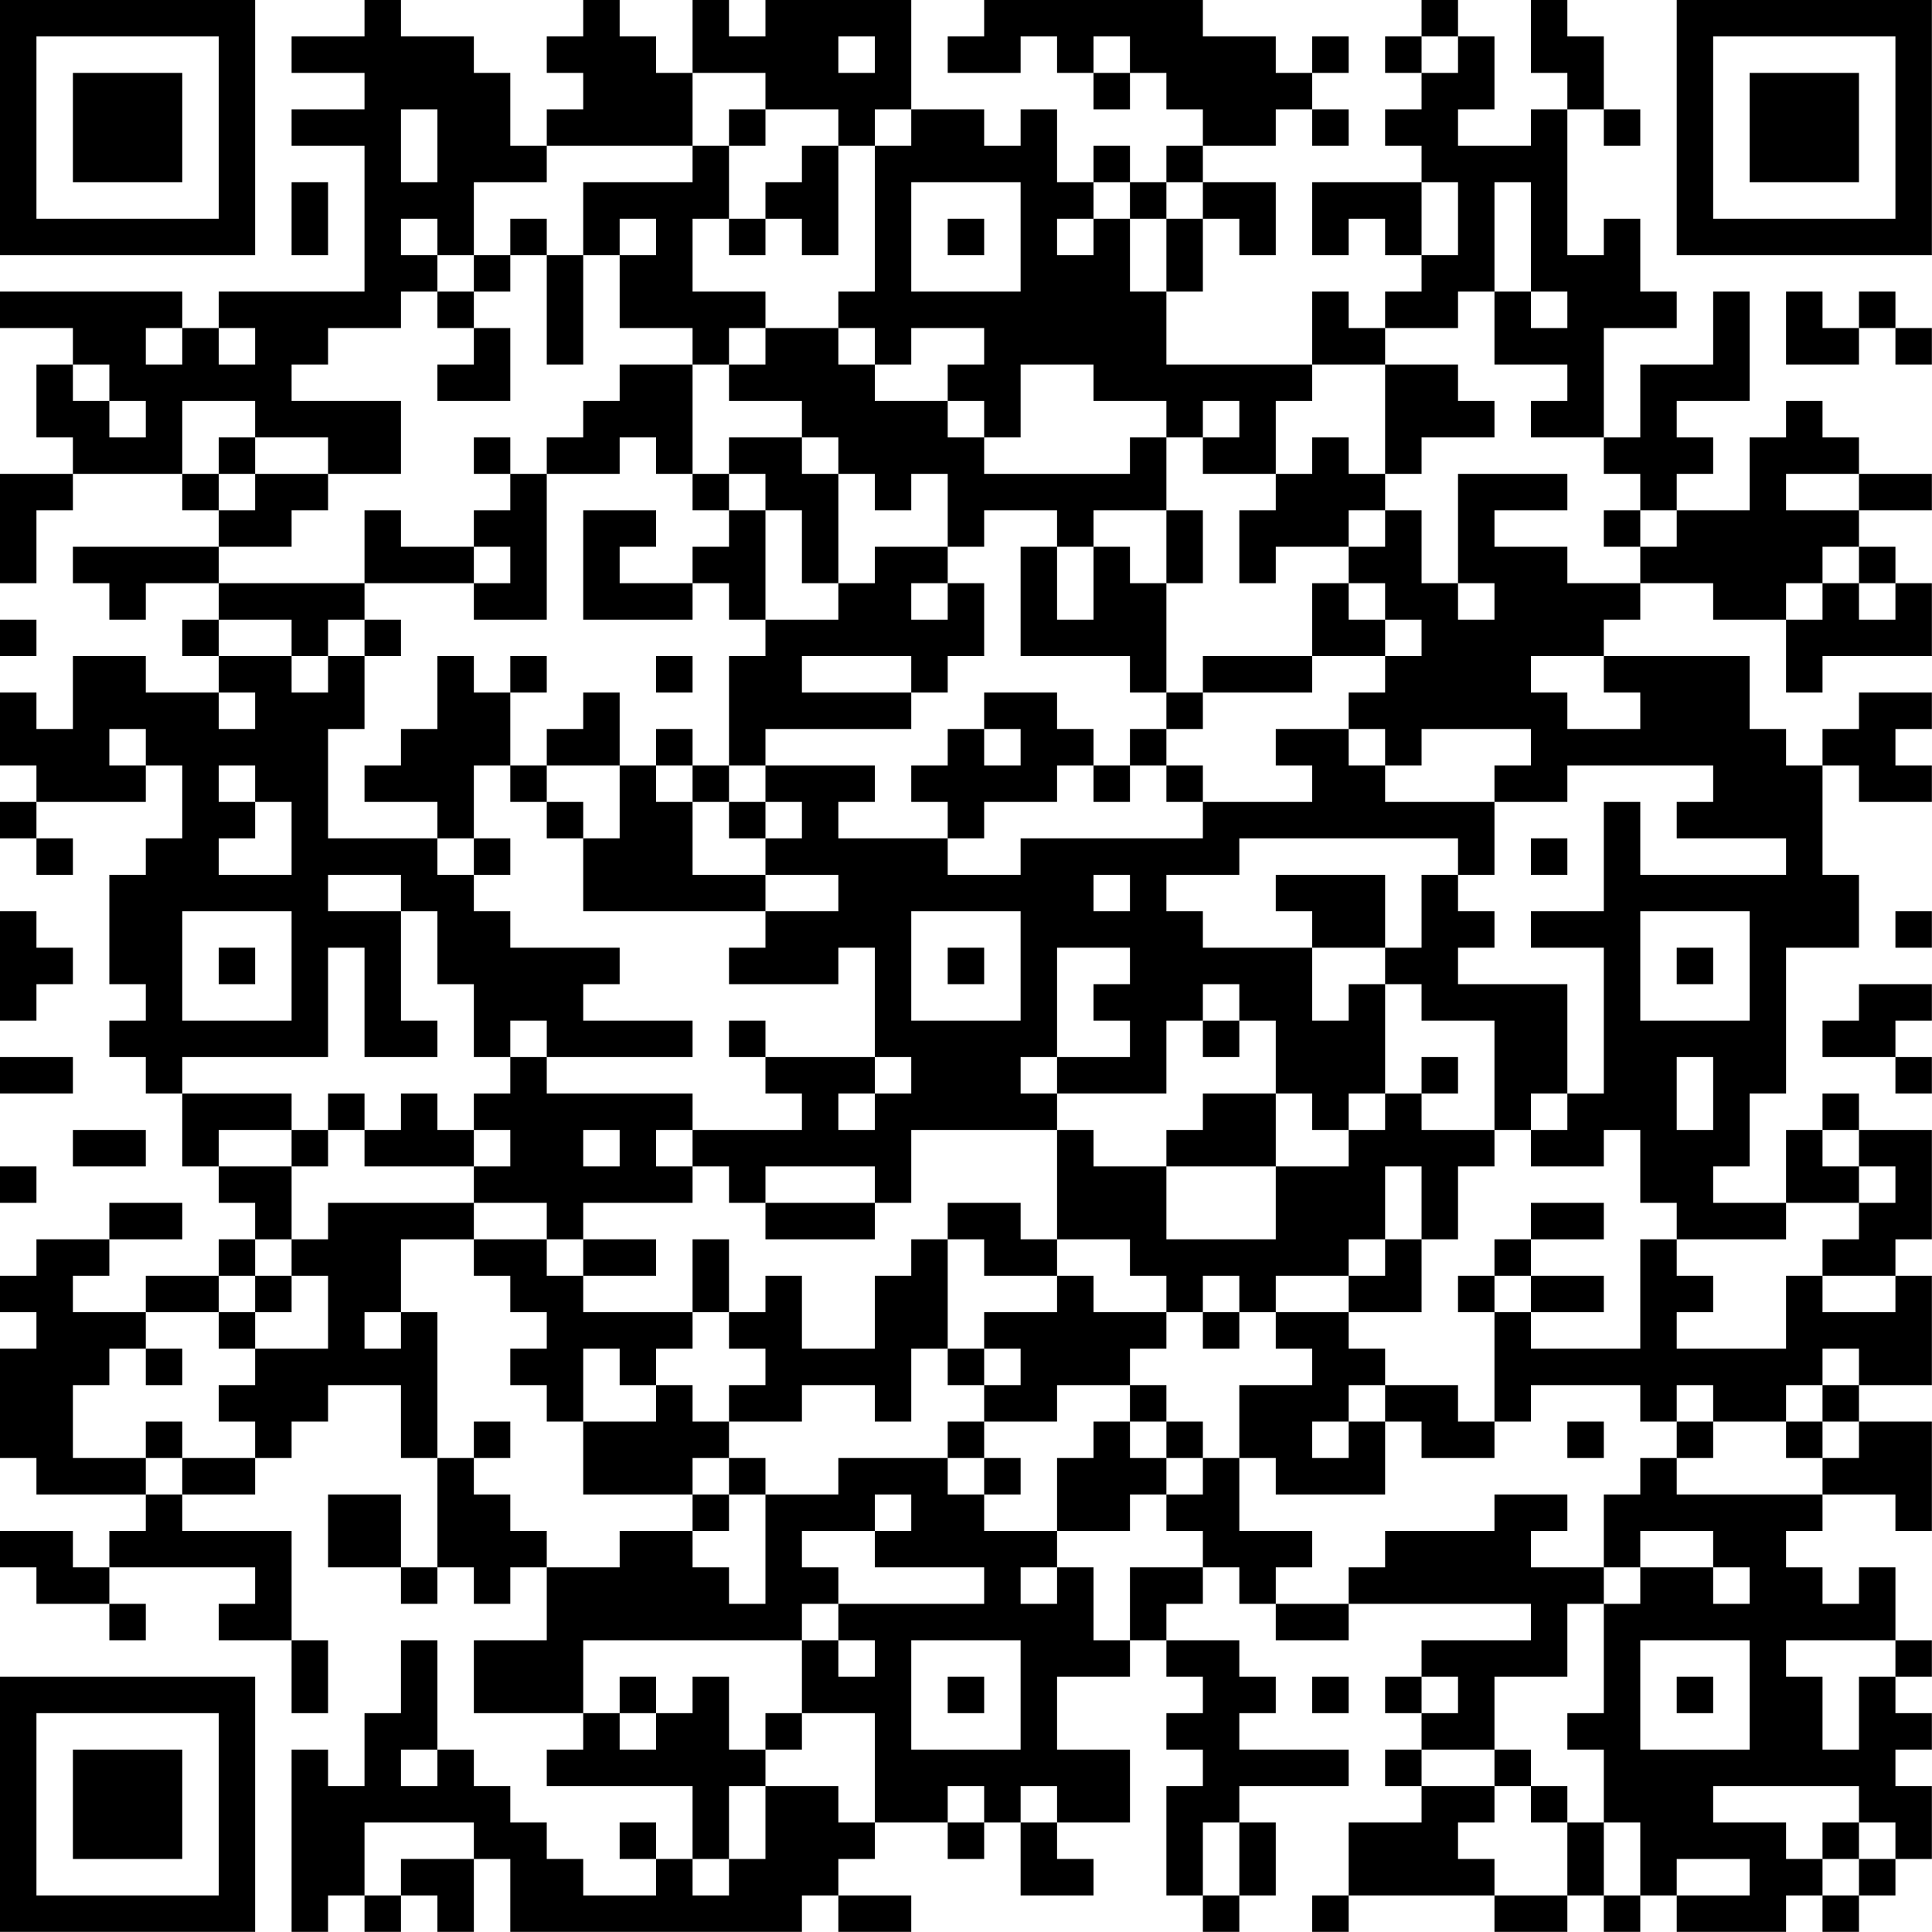
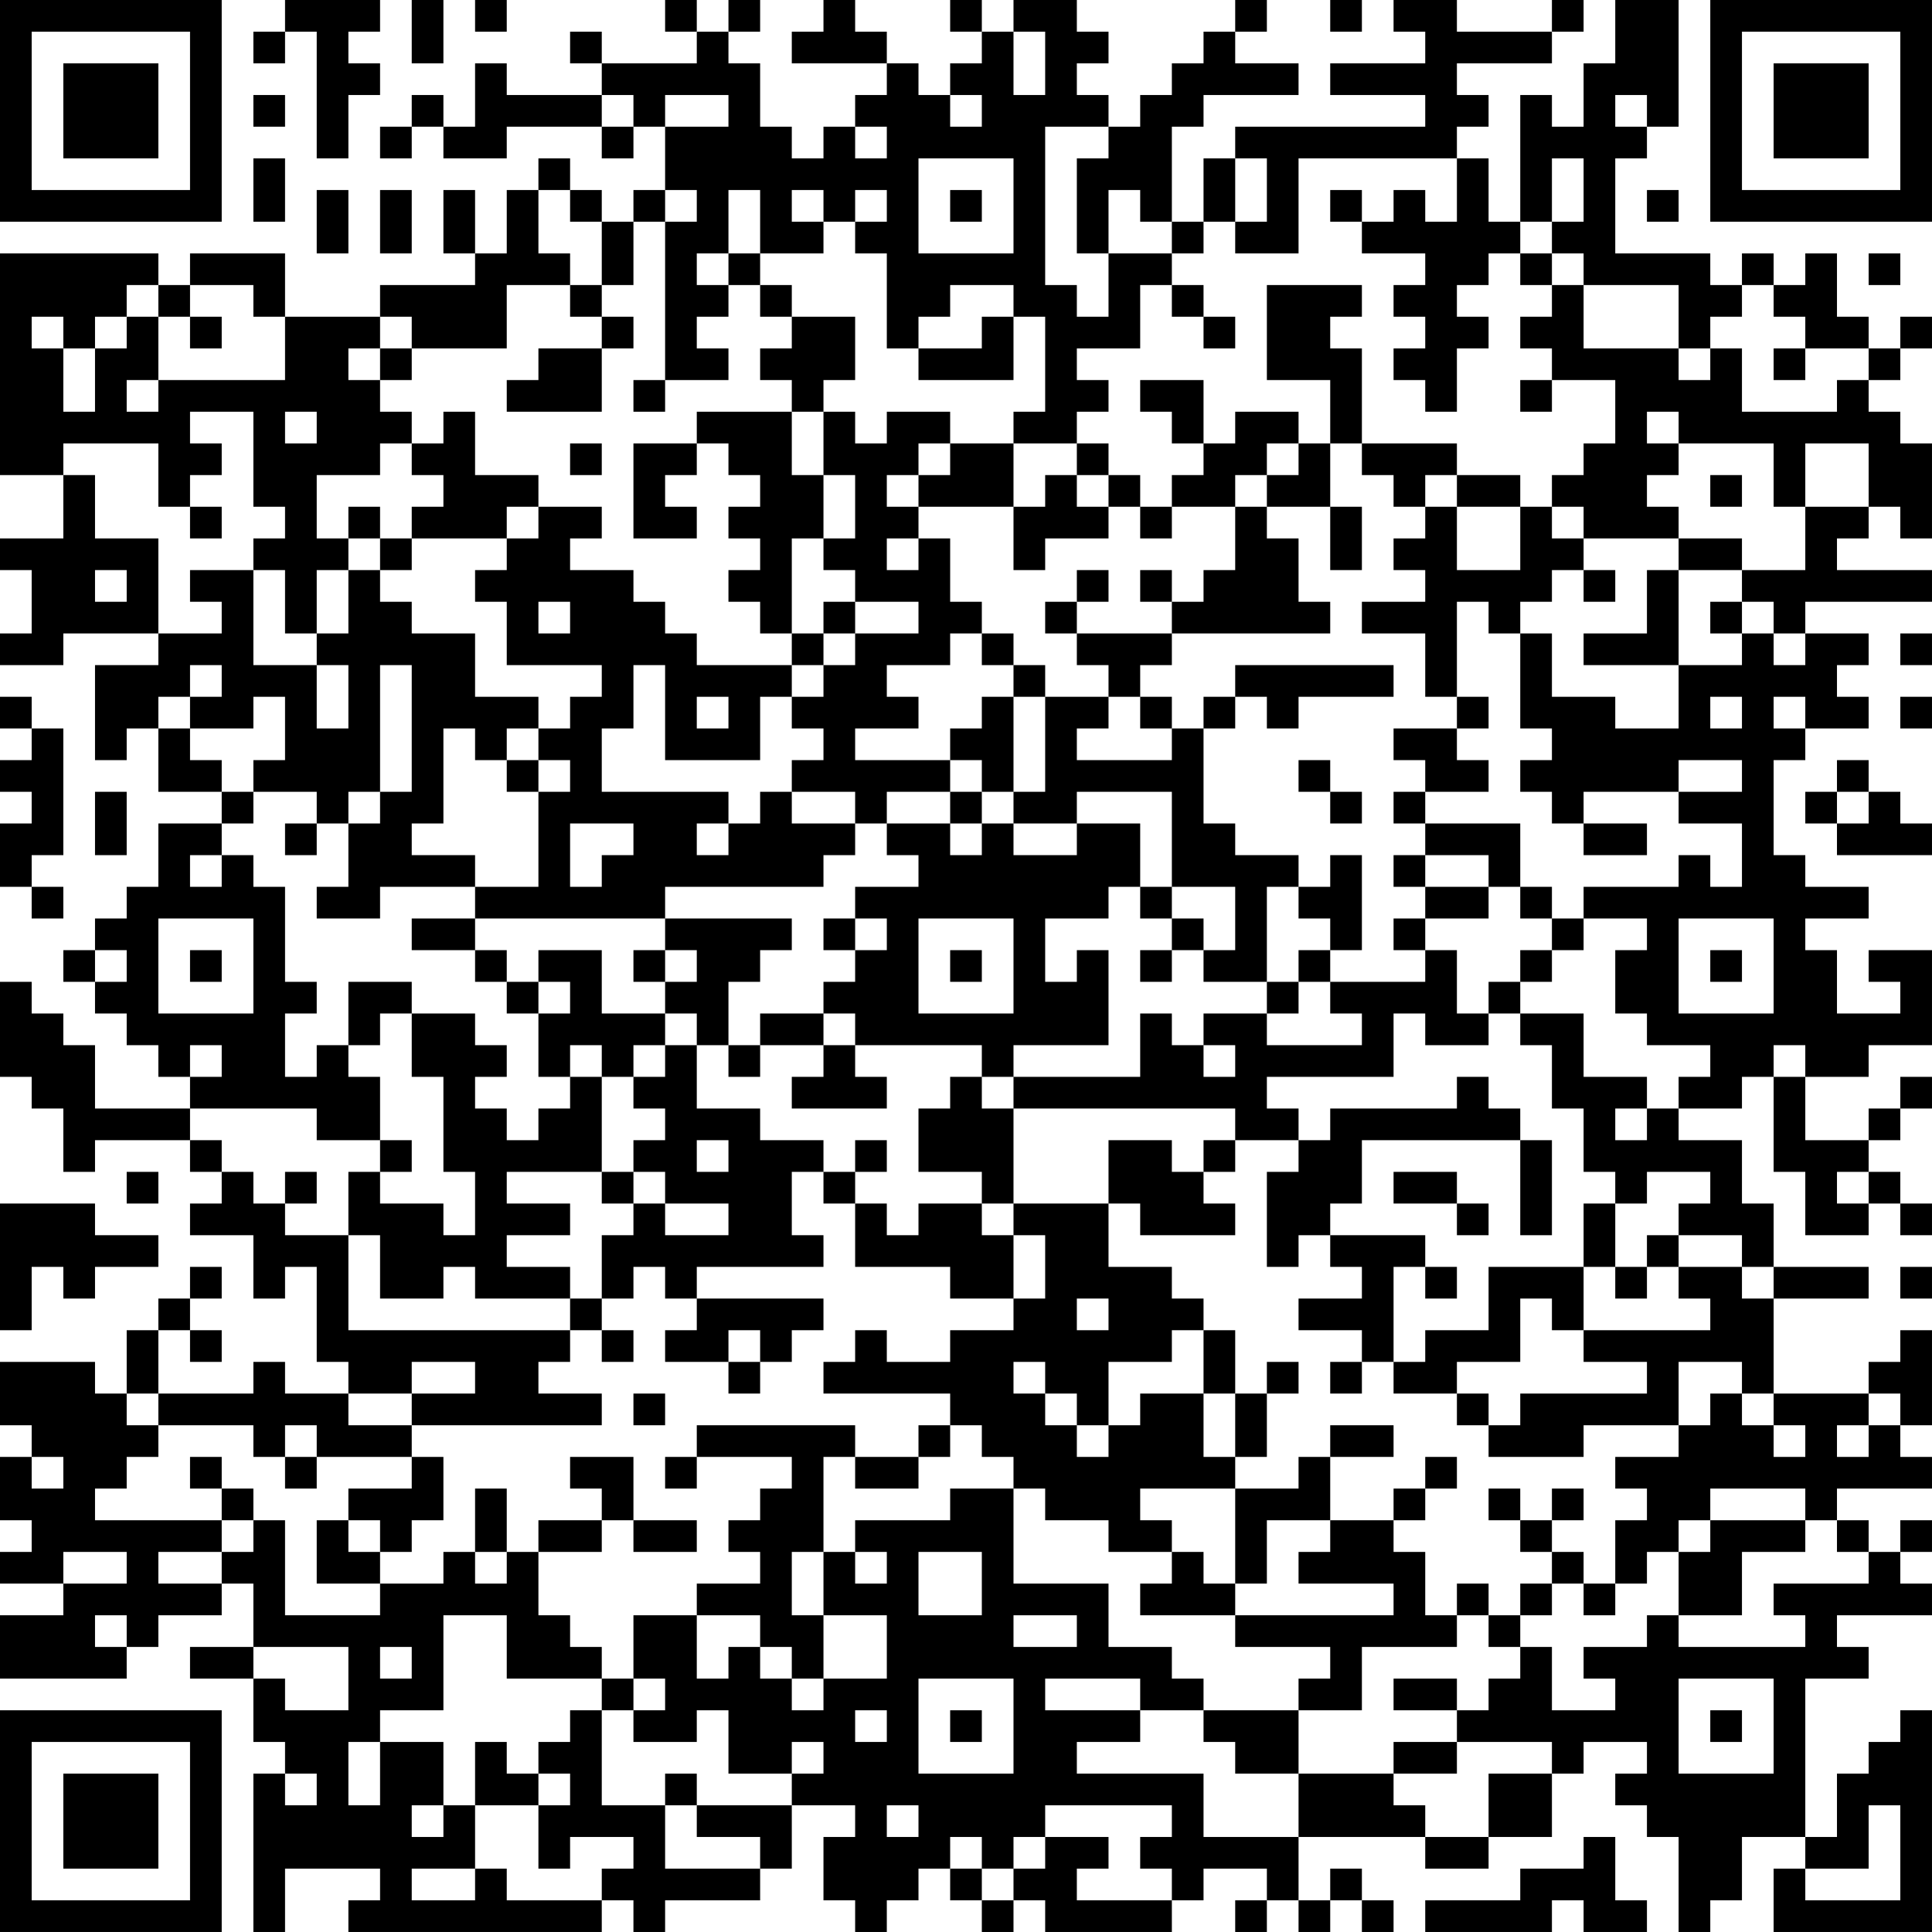
<svg xmlns="http://www.w3.org/2000/svg" version="1.1" width="300" height="300" viewBox="0 0 300 300">
  <rect x="0" y="0" width="300" height="300" fill="#ffffff" />
-   <g transform="scale(5.66)">
+   <g transform="scale(4.918)">
    <g transform="translate(0,0)">
-       <path fill-rule="evenodd" d="M10 0L10 1L8 1L8 2L10 2L10 3L8 3L8 4L10 4L10 8L6 8L6 9L5 9L5 8L0 8L0 9L2 9L2 10L1 10L1 12L2 12L2 13L0 13L0 16L1 16L1 14L2 14L2 13L5 13L5 14L6 14L6 15L2 15L2 16L3 16L3 17L4 17L4 16L6 16L6 17L5 17L5 18L6 18L6 19L4 19L4 18L2 18L2 20L1 20L1 19L0 19L0 21L1 21L1 22L0 22L0 23L1 23L1 24L2 24L2 23L1 23L1 22L4 22L4 21L5 21L5 23L4 23L4 24L3 24L3 27L4 27L4 28L3 28L3 29L4 29L4 30L5 30L5 32L6 32L6 33L7 33L7 34L6 34L6 35L4 35L4 36L2 36L2 35L3 35L3 34L5 34L5 33L3 33L3 34L1 34L1 35L0 35L0 36L1 36L1 37L0 37L0 40L1 40L1 41L4 41L4 42L3 42L3 43L2 43L2 42L0 42L0 43L1 43L1 44L3 44L3 45L4 45L4 44L3 44L3 43L7 43L7 44L6 44L6 45L8 45L8 47L9 47L9 45L8 45L8 42L5 42L5 41L7 41L7 40L8 40L8 39L9 39L9 38L11 38L11 40L12 40L12 43L11 43L11 41L9 41L9 43L11 43L11 44L12 44L12 43L13 43L13 44L14 44L14 43L15 43L15 45L13 45L13 47L16 47L16 48L15 48L15 49L19 49L19 51L18 51L18 50L17 50L17 51L18 51L18 52L16 52L16 51L15 51L15 50L14 50L14 49L13 49L13 48L12 48L12 45L11 45L11 47L10 47L10 49L9 49L9 48L8 48L8 53L9 53L9 52L10 52L10 53L11 53L11 52L12 52L12 53L13 53L13 51L14 51L14 53L22 53L22 52L23 52L23 53L25 53L25 52L23 52L23 51L24 51L24 50L26 50L26 51L27 51L27 50L28 50L28 52L30 52L30 51L29 51L29 50L31 50L31 48L29 48L29 46L31 46L31 45L32 45L32 46L33 46L33 47L32 47L32 48L33 48L33 49L32 49L32 52L33 52L33 53L34 53L34 52L35 52L35 50L34 50L34 49L37 49L37 48L34 48L34 47L35 47L35 46L34 46L34 45L32 45L32 44L33 44L33 43L34 43L34 44L35 44L35 45L37 45L37 44L42 44L42 45L39 45L39 46L38 46L38 47L39 47L39 48L38 48L38 49L39 49L39 50L37 50L37 52L36 52L36 53L37 53L37 52L41 52L41 53L43 53L43 52L44 52L44 53L45 53L45 52L46 52L46 53L49 53L49 52L50 52L50 53L51 53L51 52L52 52L52 51L53 51L53 49L52 49L52 48L53 48L53 47L52 47L52 46L53 46L53 45L52 45L52 43L51 43L51 44L50 44L50 43L49 43L49 42L50 42L50 41L52 41L52 42L53 42L53 39L51 39L51 38L53 38L53 35L52 35L52 34L53 34L53 31L51 31L51 30L50 30L50 31L49 31L49 33L47 33L47 32L48 32L48 30L49 30L49 26L51 26L51 24L50 24L50 21L51 21L51 22L53 22L53 21L52 21L52 20L53 20L53 19L51 19L51 20L50 20L50 21L49 21L49 20L48 20L48 18L44 18L44 17L45 17L45 16L47 16L47 17L49 17L49 19L50 19L50 18L53 18L53 16L52 16L52 15L51 15L51 14L53 14L53 13L51 13L51 12L50 12L50 11L49 11L49 12L48 12L48 14L46 14L46 13L47 13L47 12L46 12L46 11L48 11L48 8L47 8L47 10L45 10L45 12L44 12L44 9L46 9L46 8L45 8L45 6L44 6L44 7L43 7L43 3L44 3L44 4L45 4L45 3L44 3L44 1L43 1L43 0L42 0L42 2L43 2L43 3L42 3L42 4L40 4L40 3L41 3L41 1L40 1L40 0L39 0L39 1L38 1L38 2L39 2L39 3L38 3L38 4L39 4L39 5L36 5L36 7L37 7L37 6L38 6L38 7L39 7L39 8L38 8L38 9L37 9L37 8L36 8L36 10L32 10L32 8L33 8L33 6L34 6L34 7L35 7L35 5L33 5L33 4L35 4L35 3L36 3L36 4L37 4L37 3L36 3L36 2L37 2L37 1L36 1L36 2L35 2L35 1L33 1L33 0L27 0L27 1L26 1L26 2L28 2L28 1L29 1L29 2L30 2L30 3L31 3L31 2L32 2L32 3L33 3L33 4L32 4L32 5L31 5L31 4L30 4L30 5L29 5L29 3L28 3L28 4L27 4L27 3L25 3L25 0L21 0L21 1L20 1L20 0L19 0L19 2L18 2L18 1L17 1L17 0L16 0L16 1L15 1L15 2L16 2L16 3L15 3L15 4L14 4L14 2L13 2L13 1L11 1L11 0ZM23 1L23 2L24 2L24 1ZM30 1L30 2L31 2L31 1ZM39 1L39 2L40 2L40 1ZM19 2L19 4L15 4L15 5L13 5L13 7L12 7L12 6L11 6L11 7L12 7L12 8L11 8L11 9L9 9L9 10L8 10L8 11L11 11L11 13L9 13L9 12L7 12L7 11L5 11L5 13L6 13L6 14L7 14L7 13L9 13L9 14L8 14L8 15L6 15L6 16L10 16L10 17L9 17L9 18L8 18L8 17L6 17L6 18L8 18L8 19L9 19L9 18L10 18L10 20L9 20L9 23L12 23L12 24L13 24L13 25L14 25L14 26L17 26L17 27L16 27L16 28L19 28L19 29L15 29L15 28L14 28L14 29L13 29L13 27L12 27L12 25L11 25L11 24L9 24L9 25L11 25L11 28L12 28L12 29L10 29L10 26L9 26L9 29L5 29L5 30L8 30L8 31L6 31L6 32L8 32L8 34L7 34L7 35L6 35L6 36L4 36L4 37L3 37L3 38L2 38L2 40L4 40L4 41L5 41L5 40L7 40L7 39L6 39L6 38L7 38L7 37L9 37L9 35L8 35L8 34L9 34L9 33L13 33L13 34L11 34L11 36L10 36L10 37L11 37L11 36L12 36L12 40L13 40L13 41L14 41L14 42L15 42L15 43L17 43L17 42L19 42L19 43L20 43L20 44L21 44L21 41L23 41L23 40L26 40L26 41L27 41L27 42L29 42L29 43L28 43L28 44L29 44L29 43L30 43L30 45L31 45L31 43L33 43L33 42L32 42L32 41L33 41L33 40L34 40L34 42L36 42L36 43L35 43L35 44L37 44L37 43L38 43L38 42L41 42L41 41L43 41L43 42L42 42L42 43L44 43L44 44L43 44L43 46L41 46L41 48L39 48L39 49L41 49L41 50L40 50L40 51L41 51L41 52L43 52L43 50L44 50L44 52L45 52L45 50L44 50L44 48L43 48L43 47L44 47L44 44L45 44L45 43L47 43L47 44L48 44L48 43L47 43L47 42L45 42L45 43L44 43L44 41L45 41L45 40L46 40L46 41L50 41L50 40L51 40L51 39L50 39L50 38L51 38L51 37L50 37L50 38L49 38L49 39L47 39L47 38L46 38L46 39L45 39L45 38L42 38L42 39L41 39L41 36L42 36L42 37L45 37L45 34L46 34L46 35L47 35L47 36L46 36L46 37L49 37L49 35L50 35L50 36L52 36L52 35L50 35L50 34L51 34L51 33L52 33L52 32L51 32L51 31L50 31L50 32L51 32L51 33L49 33L49 34L46 34L46 33L45 33L45 31L44 31L44 32L42 32L42 31L43 31L43 30L44 30L44 26L42 26L42 25L44 25L44 22L45 22L45 24L49 24L49 23L46 23L46 22L47 22L47 21L43 21L43 22L41 22L41 21L42 21L42 20L39 20L39 21L38 21L38 20L37 20L37 19L38 19L38 18L39 18L39 17L38 17L38 16L37 16L37 15L38 15L38 14L39 14L39 16L40 16L40 17L41 17L41 16L40 16L40 13L43 13L43 14L41 14L41 15L43 15L43 16L45 16L45 15L46 15L46 14L45 14L45 13L44 13L44 12L42 12L42 11L43 11L43 10L41 10L41 8L42 8L42 9L43 9L43 8L42 8L42 5L41 5L41 8L40 8L40 9L38 9L38 10L36 10L36 11L35 11L35 13L33 13L33 12L34 12L34 11L33 11L33 12L32 12L32 11L30 11L30 10L28 10L28 12L27 12L27 11L26 11L26 10L27 10L27 9L25 9L25 10L24 10L24 9L23 9L23 8L24 8L24 4L25 4L25 3L24 3L24 4L23 4L23 3L21 3L21 2ZM11 3L11 5L12 5L12 3ZM20 3L20 4L19 4L19 5L16 5L16 7L15 7L15 6L14 6L14 7L13 7L13 8L12 8L12 9L13 9L13 10L12 10L12 11L14 11L14 9L13 9L13 8L14 8L14 7L15 7L15 10L16 10L16 7L17 7L17 9L19 9L19 10L17 10L17 11L16 11L16 12L15 12L15 13L14 13L14 12L13 12L13 13L14 13L14 14L13 14L13 15L11 15L11 14L10 14L10 16L13 16L13 17L15 17L15 13L17 13L17 12L18 12L18 13L19 13L19 14L20 14L20 15L19 15L19 16L17 16L17 15L18 15L18 14L16 14L16 17L19 17L19 16L20 16L20 17L21 17L21 18L20 18L20 21L19 21L19 20L18 20L18 21L17 21L17 19L16 19L16 20L15 20L15 21L14 21L14 19L15 19L15 18L14 18L14 19L13 19L13 18L12 18L12 20L11 20L11 21L10 21L10 22L12 22L12 23L13 23L13 24L14 24L14 23L13 23L13 21L14 21L14 22L15 22L15 23L16 23L16 25L21 25L21 26L20 26L20 27L23 27L23 26L24 26L24 29L21 29L21 28L20 28L20 29L21 29L21 30L22 30L22 31L19 31L19 30L15 30L15 29L14 29L14 30L13 30L13 31L12 31L12 30L11 30L11 31L10 31L10 30L9 30L9 31L8 31L8 32L9 32L9 31L10 31L10 32L13 32L13 33L15 33L15 34L13 34L13 35L14 35L14 36L15 36L15 37L14 37L14 38L15 38L15 39L16 39L16 41L19 41L19 42L20 42L20 41L21 41L21 40L20 40L20 39L22 39L22 38L24 38L24 39L25 39L25 37L26 37L26 38L27 38L27 39L26 39L26 40L27 40L27 41L28 41L28 40L27 40L27 39L29 39L29 38L31 38L31 39L30 39L30 40L29 40L29 42L31 42L31 41L32 41L32 40L33 40L33 39L32 39L32 38L31 38L31 37L32 37L32 36L33 36L33 37L34 37L34 36L35 36L35 37L36 37L36 38L34 38L34 40L35 40L35 41L38 41L38 39L39 39L39 40L41 40L41 39L40 39L40 38L38 38L38 37L37 37L37 36L39 36L39 34L40 34L40 32L41 32L41 31L42 31L42 30L43 30L43 27L40 27L40 26L41 26L41 25L40 25L40 24L41 24L41 22L38 22L38 21L37 21L37 20L35 20L35 21L36 21L36 22L33 22L33 21L32 21L32 20L33 20L33 19L36 19L36 18L38 18L38 17L37 17L37 16L36 16L36 18L33 18L33 19L32 19L32 16L33 16L33 14L32 14L32 12L31 12L31 13L27 13L27 12L26 12L26 11L24 11L24 10L23 10L23 9L21 9L21 8L19 8L19 6L20 6L20 7L21 7L21 6L22 6L22 7L23 7L23 4L22 4L22 5L21 5L21 6L20 6L20 4L21 4L21 3ZM8 5L8 7L9 7L9 5ZM25 5L25 8L28 8L28 5ZM30 5L30 6L29 6L29 7L30 7L30 6L31 6L31 8L32 8L32 6L33 6L33 5L32 5L32 6L31 6L31 5ZM39 5L39 7L40 7L40 5ZM17 6L17 7L18 7L18 6ZM26 6L26 7L27 7L27 6ZM49 8L49 10L51 10L51 9L52 9L52 10L53 10L53 9L52 9L52 8L51 8L51 9L50 9L50 8ZM4 9L4 10L5 10L5 9ZM6 9L6 10L7 10L7 9ZM20 9L20 10L19 10L19 13L20 13L20 14L21 14L21 17L23 17L23 16L24 16L24 15L26 15L26 16L25 16L25 17L26 17L26 16L27 16L27 18L26 18L26 19L25 19L25 18L22 18L22 19L25 19L25 20L21 20L21 21L20 21L20 22L19 22L19 21L18 21L18 22L19 22L19 24L21 24L21 25L23 25L23 24L21 24L21 23L22 23L22 22L21 22L21 21L24 21L24 22L23 22L23 23L26 23L26 24L28 24L28 23L33 23L33 22L32 22L32 21L31 21L31 20L32 20L32 19L31 19L31 18L28 18L28 15L29 15L29 17L30 17L30 15L31 15L31 16L32 16L32 14L30 14L30 15L29 15L29 14L27 14L27 15L26 15L26 13L25 13L25 14L24 14L24 13L23 13L23 12L22 12L22 11L20 11L20 10L21 10L21 9ZM2 10L2 11L3 11L3 12L4 12L4 11L3 11L3 10ZM38 10L38 13L37 13L37 12L36 12L36 13L35 13L35 14L34 14L34 16L35 16L35 15L37 15L37 14L38 14L38 13L39 13L39 12L41 12L41 11L40 11L40 10ZM6 12L6 13L7 13L7 12ZM20 12L20 13L21 13L21 14L22 14L22 16L23 16L23 13L22 13L22 12ZM49 13L49 14L51 14L51 13ZM44 14L44 15L45 15L45 14ZM13 15L13 16L14 16L14 15ZM50 15L50 16L49 16L49 17L50 17L50 16L51 16L51 17L52 17L52 16L51 16L51 15ZM0 17L0 18L1 18L1 17ZM10 17L10 18L11 18L11 17ZM18 18L18 19L19 19L19 18ZM42 18L42 19L43 19L43 20L45 20L45 19L44 19L44 18ZM6 19L6 20L7 20L7 19ZM27 19L27 20L26 20L26 21L25 21L25 22L26 22L26 23L27 23L27 22L29 22L29 21L30 21L30 22L31 22L31 21L30 21L30 20L29 20L29 19ZM3 20L3 21L4 21L4 20ZM27 20L27 21L28 21L28 20ZM6 21L6 22L7 22L7 23L6 23L6 24L8 24L8 22L7 22L7 21ZM15 21L15 22L16 22L16 23L17 23L17 21ZM20 22L20 23L21 23L21 22ZM34 23L34 24L32 24L32 25L33 25L33 26L36 26L36 28L37 28L37 27L38 27L38 30L37 30L37 31L36 31L36 30L35 30L35 28L34 28L34 27L33 27L33 28L32 28L32 30L29 30L29 29L31 29L31 28L30 28L30 27L31 27L31 26L29 26L29 29L28 29L28 30L29 30L29 31L25 31L25 33L24 33L24 32L21 32L21 33L20 33L20 32L19 32L19 31L18 31L18 32L19 32L19 33L16 33L16 34L15 34L15 35L16 35L16 36L19 36L19 37L18 37L18 38L17 38L17 37L16 37L16 39L18 39L18 38L19 38L19 39L20 39L20 38L21 38L21 37L20 37L20 36L21 36L21 35L22 35L22 37L24 37L24 35L25 35L25 34L26 34L26 37L27 37L27 38L28 38L28 37L27 37L27 36L29 36L29 35L30 35L30 36L32 36L32 35L31 35L31 34L29 34L29 31L30 31L30 32L32 32L32 34L35 34L35 32L37 32L37 31L38 31L38 30L39 30L39 31L41 31L41 28L39 28L39 27L38 27L38 26L39 26L39 24L40 24L40 23ZM42 23L42 24L43 24L43 23ZM30 24L30 25L31 25L31 24ZM35 24L35 25L36 25L36 26L38 26L38 24ZM0 25L0 28L1 28L1 27L2 27L2 26L1 26L1 25ZM5 25L5 28L8 28L8 25ZM25 25L25 28L28 28L28 25ZM45 25L45 28L48 28L48 25ZM52 25L52 26L53 26L53 25ZM6 26L6 27L7 27L7 26ZM26 26L26 27L27 27L27 26ZM46 26L46 27L47 27L47 26ZM51 27L51 28L50 28L50 29L52 29L52 30L53 30L53 29L52 29L52 28L53 28L53 27ZM33 28L33 29L34 29L34 28ZM0 29L0 30L2 30L2 29ZM24 29L24 30L23 30L23 31L24 31L24 30L25 30L25 29ZM39 29L39 30L40 30L40 29ZM46 29L46 31L47 31L47 29ZM33 30L33 31L32 31L32 32L35 32L35 30ZM2 31L2 32L4 32L4 31ZM13 31L13 32L14 32L14 31ZM16 31L16 32L17 32L17 31ZM0 32L0 33L1 33L1 32ZM38 32L38 34L37 34L37 35L35 35L35 36L37 36L37 35L38 35L38 34L39 34L39 32ZM21 33L21 34L24 34L24 33ZM26 33L26 34L27 34L27 35L29 35L29 34L28 34L28 33ZM42 33L42 34L41 34L41 35L40 35L40 36L41 36L41 35L42 35L42 36L44 36L44 35L42 35L42 34L44 34L44 33ZM16 34L16 35L18 35L18 34ZM19 34L19 36L20 36L20 34ZM7 35L7 36L6 36L6 37L7 37L7 36L8 36L8 35ZM33 35L33 36L34 36L34 35ZM4 37L4 38L5 38L5 37ZM37 38L37 39L36 39L36 40L37 40L37 39L38 39L38 38ZM4 39L4 40L5 40L5 39ZM13 39L13 40L14 40L14 39ZM31 39L31 40L32 40L32 39ZM43 39L43 40L44 40L44 39ZM46 39L46 40L47 40L47 39ZM49 39L49 40L50 40L50 39ZM19 40L19 41L20 41L20 40ZM24 41L24 42L22 42L22 43L23 43L23 44L22 44L22 45L16 45L16 47L17 47L17 48L18 48L18 47L19 47L19 46L20 46L20 48L21 48L21 49L20 49L20 51L19 51L19 52L20 52L20 51L21 51L21 49L23 49L23 50L24 50L24 47L22 47L22 45L23 45L23 46L24 46L24 45L23 45L23 44L27 44L27 43L24 43L24 42L25 42L25 41ZM25 45L25 48L28 48L28 45ZM45 45L45 48L48 48L48 45ZM49 45L49 46L50 46L50 48L51 48L51 46L52 46L52 45ZM17 46L17 47L18 47L18 46ZM26 46L26 47L27 47L27 46ZM36 46L36 47L37 47L37 46ZM39 46L39 47L40 47L40 46ZM46 46L46 47L47 47L47 46ZM21 47L21 48L22 48L22 47ZM11 48L11 49L12 49L12 48ZM41 48L41 49L42 49L42 50L43 50L43 49L42 49L42 48ZM26 49L26 50L27 50L27 49ZM28 49L28 50L29 50L29 49ZM47 49L47 50L49 50L49 51L50 51L50 52L51 52L51 51L52 51L52 50L51 50L51 49ZM10 50L10 52L11 52L11 51L13 51L13 50ZM33 50L33 52L34 52L34 50ZM50 50L50 51L51 51L51 50ZM46 51L46 52L48 52L48 51ZM0 0L0 7L7 7L7 0ZM1 1L1 6L6 6L6 1ZM2 2L2 5L5 5L5 2ZM46 0L46 7L53 7L53 0ZM47 1L47 6L52 6L52 1ZM48 2L48 5L51 5L51 2ZM0 46L0 53L7 53L7 46ZM1 47L1 52L6 52L6 47ZM2 48L2 51L5 51L5 48Z" fill="#000000" />
+       <path fill-rule="evenodd" d="M9 0L9 1L8 1L8 2L9 2L9 1L10 1L10 5L11 5L11 3L12 3L12 2L11 2L11 1L12 1L12 0ZM13 0L13 2L14 2L14 0ZM15 0L15 1L16 1L16 0ZM21 0L21 1L22 1L22 2L19 2L19 1L18 1L18 2L19 2L19 3L16 3L16 2L15 2L15 4L14 4L14 3L13 3L13 4L12 4L12 5L13 5L13 4L14 4L14 5L16 5L16 4L19 4L19 5L20 5L20 4L21 4L21 6L20 6L20 7L19 7L19 6L18 6L18 5L17 5L17 6L16 6L16 8L15 8L15 6L14 6L14 8L15 8L15 9L12 9L12 10L9 10L9 8L6 8L6 9L5 9L5 8L0 8L0 15L2 15L2 17L0 17L0 18L1 18L1 20L0 20L0 21L2 21L2 20L5 20L5 21L3 21L3 24L4 24L4 23L5 23L5 25L7 25L7 26L5 26L5 28L4 28L4 29L3 29L3 30L2 30L2 31L3 31L3 32L4 32L4 33L5 33L5 34L6 34L6 35L3 35L3 33L2 33L2 32L1 32L1 31L0 31L0 34L1 34L1 35L2 35L2 37L3 37L3 36L6 36L6 37L7 37L7 38L6 38L6 39L8 39L8 41L9 41L9 40L10 40L10 43L11 43L11 44L9 44L9 43L8 43L8 44L5 44L5 42L6 42L6 43L7 43L7 42L6 42L6 41L7 41L7 40L6 40L6 41L5 41L5 42L4 42L4 44L3 44L3 43L0 43L0 45L1 45L1 46L0 46L0 48L1 48L1 49L0 49L0 50L2 50L2 51L0 51L0 53L4 53L4 52L5 52L5 51L7 51L7 50L8 50L8 52L6 52L6 53L8 53L8 55L9 55L9 56L8 56L8 61L9 61L9 59L12 59L12 60L11 60L11 61L19 61L19 60L20 60L20 61L21 61L21 60L24 60L24 59L25 59L25 57L27 57L27 58L26 58L26 60L27 60L27 61L28 61L28 60L29 60L29 59L30 59L30 60L31 60L31 61L32 61L32 60L33 60L33 61L37 61L37 60L38 60L38 59L40 59L40 60L39 60L39 61L40 61L40 60L41 60L41 61L42 61L42 60L43 60L43 61L44 61L44 60L43 60L43 59L42 59L42 60L41 60L41 58L45 58L45 59L47 59L47 58L49 58L49 56L50 56L50 55L52 55L52 56L51 56L51 57L52 57L52 58L53 58L53 61L54 61L54 60L55 60L55 58L57 58L57 59L56 59L56 61L61 61L61 54L60 54L60 55L59 55L59 56L58 56L58 58L57 58L57 53L59 53L59 52L58 52L58 51L61 51L61 50L60 50L60 49L61 49L61 48L60 48L60 49L59 49L59 48L58 48L58 47L61 47L61 46L60 46L60 45L61 45L61 42L60 42L60 43L59 43L59 44L56 44L56 41L59 41L59 40L56 40L56 38L55 38L55 36L53 36L53 35L55 35L55 34L56 34L56 37L57 37L57 39L59 39L59 38L60 38L60 39L61 39L61 38L60 38L60 37L59 37L59 36L60 36L60 35L61 35L61 34L60 34L60 35L59 35L59 36L57 36L57 34L59 34L59 33L61 33L61 30L59 30L59 31L60 31L60 32L58 32L58 30L57 30L57 29L59 29L59 28L57 28L57 27L56 27L56 24L57 24L57 23L59 23L59 22L58 22L58 21L59 21L59 20L57 20L57 19L61 19L61 18L58 18L58 17L59 17L59 16L60 16L60 17L61 17L61 14L60 14L60 13L59 13L59 12L60 12L60 11L61 11L61 10L60 10L60 11L59 11L59 10L58 10L58 8L57 8L57 9L56 9L56 8L55 8L55 9L54 9L54 8L51 8L51 5L52 5L52 4L53 4L53 0L51 0L51 2L50 2L50 4L49 4L49 3L48 3L48 7L47 7L47 5L46 5L46 4L47 4L47 3L46 3L46 2L49 2L49 1L50 1L50 0L49 0L49 1L46 1L46 0L44 0L44 1L45 1L45 2L42 2L42 3L45 3L45 4L39 4L39 5L38 5L38 7L37 7L37 4L38 4L38 3L41 3L41 2L39 2L39 1L40 1L40 0L39 0L39 1L38 1L38 2L37 2L37 3L36 3L36 4L35 4L35 3L34 3L34 2L35 2L35 1L34 1L34 0L32 0L32 1L31 1L31 0L30 0L30 1L31 1L31 2L30 2L30 3L29 3L29 2L28 2L28 1L27 1L27 0L26 0L26 1L25 1L25 2L28 2L28 3L27 3L27 4L26 4L26 5L25 5L25 4L24 4L24 2L23 2L23 1L24 1L24 0L23 0L23 1L22 1L22 0ZM42 0L42 1L43 1L43 0ZM32 1L32 3L33 3L33 1ZM8 3L8 4L9 4L9 3ZM19 3L19 4L20 4L20 3ZM21 3L21 4L23 4L23 3ZM30 3L30 4L31 4L31 3ZM51 3L51 4L52 4L52 3ZM27 4L27 5L28 5L28 4ZM33 4L33 9L34 9L34 10L35 10L35 8L37 8L37 9L36 9L36 11L34 11L34 12L35 12L35 13L34 13L34 14L32 14L32 13L33 13L33 10L32 10L32 9L30 9L30 10L29 10L29 11L28 11L28 8L27 8L27 7L28 7L28 6L27 6L27 7L26 7L26 6L25 6L25 7L26 7L26 8L24 8L24 6L23 6L23 8L22 8L22 9L23 9L23 10L22 10L22 11L23 11L23 12L21 12L21 7L22 7L22 6L21 6L21 7L20 7L20 9L19 9L19 7L18 7L18 6L17 6L17 8L18 8L18 9L16 9L16 11L13 11L13 10L12 10L12 11L11 11L11 12L12 12L12 13L13 13L13 14L12 14L12 15L10 15L10 17L11 17L11 18L10 18L10 20L9 20L9 18L8 18L8 17L9 17L9 16L8 16L8 13L6 13L6 14L7 14L7 15L6 15L6 16L5 16L5 14L2 14L2 15L3 15L3 17L5 17L5 20L7 20L7 19L6 19L6 18L8 18L8 21L10 21L10 23L11 23L11 21L10 21L10 20L11 20L11 18L12 18L12 19L13 19L13 20L15 20L15 22L17 22L17 23L16 23L16 24L15 24L15 23L14 23L14 26L13 26L13 27L15 27L15 28L12 28L12 29L10 29L10 28L11 28L11 26L12 26L12 25L13 25L13 21L12 21L12 25L11 25L11 26L10 26L10 25L8 25L8 24L9 24L9 22L8 22L8 23L6 23L6 22L7 22L7 21L6 21L6 22L5 22L5 23L6 23L6 24L7 24L7 25L8 25L8 26L7 26L7 27L6 27L6 28L7 28L7 27L8 27L8 28L9 28L9 31L10 31L10 32L9 32L9 34L10 34L10 33L11 33L11 34L12 34L12 36L10 36L10 35L6 35L6 36L7 36L7 37L8 37L8 38L9 38L9 39L11 39L11 42L18 42L18 43L17 43L17 44L19 44L19 45L13 45L13 44L15 44L15 43L13 43L13 44L11 44L11 45L13 45L13 46L10 46L10 45L9 45L9 46L8 46L8 45L5 45L5 44L4 44L4 45L5 45L5 46L4 46L4 47L3 47L3 48L7 48L7 49L5 49L5 50L7 50L7 49L8 49L8 48L9 48L9 51L12 51L12 50L14 50L14 49L15 49L15 50L16 50L16 49L17 49L17 51L18 51L18 52L19 52L19 53L16 53L16 51L14 51L14 54L12 54L12 55L11 55L11 57L12 57L12 55L14 55L14 57L13 57L13 58L14 58L14 57L15 57L15 59L13 59L13 60L15 60L15 59L16 59L16 60L19 60L19 59L20 59L20 58L18 58L18 59L17 59L17 57L18 57L18 56L17 56L17 55L18 55L18 54L19 54L19 57L21 57L21 59L24 59L24 58L22 58L22 57L25 57L25 56L26 56L26 55L25 55L25 56L23 56L23 54L22 54L22 55L20 55L20 54L21 54L21 53L20 53L20 51L22 51L22 53L23 53L23 52L24 52L24 53L25 53L25 54L26 54L26 53L28 53L28 51L26 51L26 49L27 49L27 50L28 50L28 49L27 49L27 48L30 48L30 47L32 47L32 50L35 50L35 52L37 52L37 53L38 53L38 54L36 54L36 53L33 53L33 54L36 54L36 55L34 55L34 56L38 56L38 58L41 58L41 56L44 56L44 57L45 57L45 58L47 58L47 56L49 56L49 55L46 55L46 54L47 54L47 53L48 53L48 52L49 52L49 54L51 54L51 53L50 53L50 52L52 52L52 51L53 51L53 52L57 52L57 51L56 51L56 50L59 50L59 49L58 49L58 48L57 48L57 47L54 47L54 48L53 48L53 49L52 49L52 50L51 50L51 48L52 48L52 47L51 47L51 46L53 46L53 45L54 45L54 44L55 44L55 45L56 45L56 46L57 46L57 45L56 45L56 44L55 44L55 43L53 43L53 45L50 45L50 46L47 46L47 45L48 45L48 44L52 44L52 43L50 43L50 42L54 42L54 41L53 41L53 40L55 40L55 41L56 41L56 40L55 40L55 39L53 39L53 38L54 38L54 37L52 37L52 38L51 38L51 37L50 37L50 35L49 35L49 33L48 33L48 32L50 32L50 34L52 34L52 35L51 35L51 36L52 36L52 35L53 35L53 34L54 34L54 33L52 33L52 32L51 32L51 30L52 30L52 29L50 29L50 28L53 28L53 27L54 27L54 28L55 28L55 26L53 26L53 25L55 25L55 24L53 24L53 25L50 25L50 26L49 26L49 25L48 25L48 24L49 24L49 23L48 23L48 20L49 20L49 22L51 22L51 23L53 23L53 21L55 21L55 20L56 20L56 21L57 21L57 20L56 20L56 19L55 19L55 18L57 18L57 16L59 16L59 14L57 14L57 16L56 16L56 14L53 14L53 13L52 13L52 14L53 14L53 15L52 15L52 16L53 16L53 17L50 17L50 16L49 16L49 15L50 15L50 14L51 14L51 12L49 12L49 11L48 11L48 10L49 10L49 9L50 9L50 11L53 11L53 12L54 12L54 11L55 11L55 13L58 13L58 12L59 12L59 11L57 11L57 10L56 10L56 9L55 9L55 10L54 10L54 11L53 11L53 9L50 9L50 8L49 8L49 7L50 7L50 5L49 5L49 7L48 7L48 8L47 8L47 9L46 9L46 10L47 10L47 11L46 11L46 13L45 13L45 12L44 12L44 11L45 11L45 10L44 10L44 9L45 9L45 8L43 8L43 7L44 7L44 6L45 6L45 7L46 7L46 5L41 5L41 8L39 8L39 7L40 7L40 5L39 5L39 7L38 7L38 8L37 8L37 7L36 7L36 6L35 6L35 8L34 8L34 5L35 5L35 4ZM8 5L8 7L9 7L9 5ZM29 5L29 8L32 8L32 5ZM10 6L10 8L11 8L11 6ZM12 6L12 8L13 8L13 6ZM30 6L30 7L31 7L31 6ZM42 6L42 7L43 7L43 6ZM52 6L52 7L53 7L53 6ZM23 8L23 9L24 9L24 10L25 10L25 11L24 11L24 12L25 12L25 13L22 13L22 14L20 14L20 17L22 17L22 16L21 16L21 15L22 15L22 14L23 14L23 15L24 15L24 16L23 16L23 17L24 17L24 18L23 18L23 19L24 19L24 20L25 20L25 21L22 21L22 20L21 20L21 19L20 19L20 18L18 18L18 17L19 17L19 16L17 16L17 15L15 15L15 13L14 13L14 14L13 14L13 15L14 15L14 16L13 16L13 17L12 17L12 16L11 16L11 17L12 17L12 18L13 18L13 17L16 17L16 18L15 18L15 19L16 19L16 21L19 21L19 22L18 22L18 23L17 23L17 24L16 24L16 25L17 25L17 28L15 28L15 29L13 29L13 30L15 30L15 31L16 31L16 32L17 32L17 34L18 34L18 35L17 35L17 36L16 36L16 35L15 35L15 34L16 34L16 33L15 33L15 32L13 32L13 31L11 31L11 33L12 33L12 32L13 32L13 34L14 34L14 37L15 37L15 39L14 39L14 38L12 38L12 37L13 37L13 36L12 36L12 37L11 37L11 39L12 39L12 41L14 41L14 40L15 40L15 41L18 41L18 42L19 42L19 43L20 43L20 42L19 42L19 41L20 41L20 40L21 40L21 41L22 41L22 42L21 42L21 43L23 43L23 44L24 44L24 43L25 43L25 42L26 42L26 41L22 41L22 40L26 40L26 39L25 39L25 37L26 37L26 38L27 38L27 40L30 40L30 41L32 41L32 42L30 42L30 43L28 43L28 42L27 42L27 43L26 43L26 44L30 44L30 45L29 45L29 46L27 46L27 45L22 45L22 46L21 46L21 47L22 47L22 46L25 46L25 47L24 47L24 48L23 48L23 49L24 49L24 50L22 50L22 51L24 51L24 52L25 52L25 53L26 53L26 51L25 51L25 49L26 49L26 46L27 46L27 47L29 47L29 46L30 46L30 45L31 45L31 46L32 46L32 47L33 47L33 48L35 48L35 49L37 49L37 50L36 50L36 51L39 51L39 52L42 52L42 53L41 53L41 54L38 54L38 55L39 55L39 56L41 56L41 54L43 54L43 52L46 52L46 51L47 51L47 52L48 52L48 51L49 51L49 50L50 50L50 51L51 51L51 50L50 50L50 49L49 49L49 48L50 48L50 47L49 47L49 48L48 48L48 47L47 47L47 48L48 48L48 49L49 49L49 50L48 50L48 51L47 51L47 50L46 50L46 51L45 51L45 49L44 49L44 48L45 48L45 47L46 47L46 46L45 46L45 47L44 47L44 48L42 48L42 46L44 46L44 45L42 45L42 46L41 46L41 47L39 47L39 46L40 46L40 44L41 44L41 43L40 43L40 44L39 44L39 42L38 42L38 41L37 41L37 40L35 40L35 38L36 38L36 39L39 39L39 38L38 38L38 37L39 37L39 36L41 36L41 37L40 37L40 40L41 40L41 39L42 39L42 40L43 40L43 41L41 41L41 42L43 42L43 43L42 43L42 44L43 44L43 43L44 43L44 44L46 44L46 45L47 45L47 44L46 44L46 43L48 43L48 41L49 41L49 42L50 42L50 40L51 40L51 41L52 41L52 40L53 40L53 39L52 39L52 40L51 40L51 38L50 38L50 40L47 40L47 42L45 42L45 43L44 43L44 40L45 40L45 41L46 41L46 40L45 40L45 39L42 39L42 38L43 38L43 36L48 36L48 39L49 39L49 36L48 36L48 35L47 35L47 34L46 34L46 35L42 35L42 36L41 36L41 35L40 35L40 34L44 34L44 32L45 32L45 33L47 33L47 32L48 32L48 31L49 31L49 30L50 30L50 29L49 29L49 28L48 28L48 26L45 26L45 25L47 25L47 24L46 24L46 23L47 23L47 22L46 22L46 19L47 19L47 20L48 20L48 19L49 19L49 18L50 18L50 19L51 19L51 18L50 18L50 17L49 17L49 16L48 16L48 15L46 15L46 14L43 14L43 11L42 11L42 10L43 10L43 9L40 9L40 12L42 12L42 14L41 14L41 13L39 13L39 14L38 14L38 12L36 12L36 13L37 13L37 14L38 14L38 15L37 15L37 16L36 16L36 15L35 15L35 14L34 14L34 15L33 15L33 16L32 16L32 14L30 14L30 13L28 13L28 14L27 14L27 13L26 13L26 12L27 12L27 10L25 10L25 9L24 9L24 8ZM48 8L48 9L49 9L49 8ZM59 8L59 9L60 9L60 8ZM4 9L4 10L3 10L3 11L2 11L2 10L1 10L1 11L2 11L2 13L3 13L3 11L4 11L4 10L5 10L5 12L4 12L4 13L5 13L5 12L9 12L9 10L8 10L8 9L6 9L6 10L5 10L5 9ZM18 9L18 10L19 10L19 11L17 11L17 12L16 12L16 13L19 13L19 11L20 11L20 10L19 10L19 9ZM37 9L37 10L38 10L38 11L39 11L39 10L38 10L38 9ZM6 10L6 11L7 11L7 10ZM31 10L31 11L29 11L29 12L32 12L32 10ZM12 11L12 12L13 12L13 11ZM56 11L56 12L57 12L57 11ZM20 12L20 13L21 13L21 12ZM48 12L48 13L49 13L49 12ZM9 13L9 14L10 14L10 13ZM25 13L25 15L26 15L26 17L25 17L25 20L26 20L26 21L25 21L25 22L24 22L24 24L21 24L21 21L20 21L20 23L19 23L19 25L23 25L23 26L22 26L22 27L23 27L23 26L24 26L24 25L25 25L25 26L27 26L27 27L26 27L26 28L21 28L21 29L15 29L15 30L16 30L16 31L17 31L17 32L18 32L18 31L17 31L17 30L19 30L19 32L21 32L21 33L20 33L20 34L19 34L19 33L18 33L18 34L19 34L19 37L16 37L16 38L18 38L18 39L16 39L16 40L18 40L18 41L19 41L19 39L20 39L20 38L21 38L21 39L23 39L23 38L21 38L21 37L20 37L20 36L21 36L21 35L20 35L20 34L21 34L21 33L22 33L22 35L24 35L24 36L26 36L26 37L27 37L27 38L28 38L28 39L29 39L29 38L31 38L31 39L32 39L32 41L33 41L33 39L32 39L32 38L35 38L35 36L37 36L37 37L38 37L38 36L39 36L39 35L32 35L32 34L36 34L36 32L37 32L37 33L38 33L38 34L39 34L39 33L38 33L38 32L40 32L40 33L43 33L43 32L42 32L42 31L45 31L45 30L46 30L46 32L47 32L47 31L48 31L48 30L49 30L49 29L48 29L48 28L47 28L47 27L45 27L45 26L44 26L44 25L45 25L45 24L44 24L44 23L46 23L46 22L45 22L45 20L43 20L43 19L45 19L45 18L44 18L44 17L45 17L45 16L46 16L46 18L48 18L48 16L46 16L46 15L45 15L45 16L44 16L44 15L43 15L43 14L42 14L42 16L40 16L40 15L41 15L41 14L40 14L40 15L39 15L39 16L37 16L37 17L36 17L36 16L35 16L35 15L34 15L34 16L35 16L35 17L33 17L33 18L32 18L32 16L29 16L29 15L30 15L30 14L29 14L29 15L28 15L28 16L29 16L29 17L28 17L28 18L29 18L29 17L30 17L30 19L31 19L31 20L30 20L30 21L28 21L28 22L29 22L29 23L27 23L27 24L30 24L30 25L28 25L28 26L27 26L27 25L25 25L25 24L26 24L26 23L25 23L25 22L26 22L26 21L27 21L27 20L29 20L29 19L27 19L27 18L26 18L26 17L27 17L27 15L26 15L26 13ZM18 14L18 15L19 15L19 14ZM54 15L54 16L55 16L55 15ZM6 16L6 17L7 17L7 16ZM16 16L16 17L17 17L17 16ZM39 16L39 18L38 18L38 19L37 19L37 18L36 18L36 19L37 19L37 20L34 20L34 19L35 19L35 18L34 18L34 19L33 19L33 20L34 20L34 21L35 21L35 22L33 22L33 21L32 21L32 20L31 20L31 21L32 21L32 22L31 22L31 23L30 23L30 24L31 24L31 25L30 25L30 26L28 26L28 27L29 27L29 28L27 28L27 29L26 29L26 30L27 30L27 31L26 31L26 32L24 32L24 33L23 33L23 31L24 31L24 30L25 30L25 29L21 29L21 30L20 30L20 31L21 31L21 32L22 32L22 33L23 33L23 34L24 34L24 33L26 33L26 34L25 34L25 35L28 35L28 34L27 34L27 33L31 33L31 34L30 34L30 35L29 35L29 37L31 37L31 38L32 38L32 35L31 35L31 34L32 34L32 33L35 33L35 30L34 30L34 31L33 31L33 29L35 29L35 28L36 28L36 29L37 29L37 30L36 30L36 31L37 31L37 30L38 30L38 31L40 31L40 32L41 32L41 31L42 31L42 30L43 30L43 27L42 27L42 28L41 28L41 27L39 27L39 26L38 26L38 23L39 23L39 22L40 22L40 23L41 23L41 22L44 22L44 21L39 21L39 22L38 22L38 23L37 23L37 22L36 22L36 21L37 21L37 20L42 20L42 19L41 19L41 17L40 17L40 16ZM42 16L42 18L43 18L43 16ZM53 17L53 18L52 18L52 20L50 20L50 21L53 21L53 18L55 18L55 17ZM3 18L3 19L4 19L4 18ZM17 19L17 20L18 20L18 19ZM26 19L26 20L27 20L27 19ZM54 19L54 20L55 20L55 19ZM60 20L60 21L61 21L61 20ZM0 22L0 23L1 23L1 24L0 24L0 25L1 25L1 26L0 26L0 28L1 28L1 29L2 29L2 28L1 28L1 27L2 27L2 23L1 23L1 22ZM22 22L22 23L23 23L23 22ZM32 22L32 25L31 25L31 26L30 26L30 27L31 27L31 26L32 26L32 27L34 27L34 26L36 26L36 28L37 28L37 29L38 29L38 30L39 30L39 28L37 28L37 25L34 25L34 26L32 26L32 25L33 25L33 22ZM35 22L35 23L34 23L34 24L37 24L37 23L36 23L36 22ZM54 22L54 23L55 23L55 22ZM56 22L56 23L57 23L57 22ZM60 22L60 23L61 23L61 22ZM17 24L17 25L18 25L18 24ZM41 24L41 25L42 25L42 26L43 26L43 25L42 25L42 24ZM58 24L58 25L57 25L57 26L58 26L58 27L61 27L61 26L60 26L60 25L59 25L59 24ZM3 25L3 27L4 27L4 25ZM58 25L58 26L59 26L59 25ZM9 26L9 27L10 27L10 26ZM18 26L18 28L19 28L19 27L20 27L20 26ZM50 26L50 27L52 27L52 26ZM44 27L44 28L45 28L45 29L44 29L44 30L45 30L45 29L47 29L47 28L45 28L45 27ZM40 28L40 31L41 31L41 30L42 30L42 29L41 29L41 28ZM5 29L5 32L8 32L8 29ZM27 29L27 30L28 30L28 29ZM29 29L29 32L32 32L32 29ZM53 29L53 32L56 32L56 29ZM3 30L3 31L4 31L4 30ZM6 30L6 31L7 31L7 30ZM21 30L21 31L22 31L22 30ZM30 30L30 31L31 31L31 30ZM54 30L54 31L55 31L55 30ZM26 32L26 33L27 33L27 32ZM6 33L6 34L7 34L7 33ZM56 33L56 34L57 34L57 33ZM22 36L22 37L23 37L23 36ZM27 36L27 37L28 37L28 36ZM4 37L4 38L5 38L5 37ZM9 37L9 38L10 38L10 37ZM19 37L19 38L20 38L20 37ZM44 37L44 38L46 38L46 39L47 39L47 38L46 38L46 37ZM58 37L58 38L59 38L59 37ZM0 38L0 42L1 42L1 40L2 40L2 41L3 41L3 40L5 40L5 39L3 39L3 38ZM60 40L60 41L61 41L61 40ZM34 41L34 42L35 42L35 41ZM23 42L23 43L24 43L24 42ZM37 42L37 43L35 43L35 45L34 45L34 44L33 44L33 43L32 43L32 44L33 44L33 45L34 45L34 46L35 46L35 45L36 45L36 44L38 44L38 46L39 46L39 44L38 44L38 42ZM20 44L20 45L21 45L21 44ZM59 44L59 45L58 45L58 46L59 46L59 45L60 45L60 44ZM1 46L1 47L2 47L2 46ZM6 46L6 47L7 47L7 48L8 48L8 47L7 47L7 46ZM9 46L9 47L10 47L10 46ZM13 46L13 47L11 47L11 48L10 48L10 50L12 50L12 49L13 49L13 48L14 48L14 46ZM18 46L18 47L19 47L19 48L17 48L17 49L19 49L19 48L20 48L20 49L22 49L22 48L20 48L20 46ZM15 47L15 49L16 49L16 47ZM36 47L36 48L37 48L37 49L38 49L38 50L39 50L39 51L44 51L44 50L41 50L41 49L42 49L42 48L40 48L40 50L39 50L39 47ZM11 48L11 49L12 49L12 48ZM54 48L54 49L53 49L53 51L55 51L55 49L57 49L57 48ZM2 49L2 50L4 50L4 49ZM29 49L29 51L31 51L31 49ZM3 51L3 52L4 52L4 51ZM32 51L32 52L34 52L34 51ZM8 52L8 53L9 53L9 54L11 54L11 52ZM12 52L12 53L13 53L13 52ZM19 53L19 54L20 54L20 53ZM29 53L29 56L32 56L32 53ZM44 53L44 54L46 54L46 53ZM53 53L53 56L56 56L56 53ZM27 54L27 55L28 55L28 54ZM30 54L30 55L31 55L31 54ZM54 54L54 55L55 55L55 54ZM15 55L15 57L17 57L17 56L16 56L16 55ZM44 55L44 56L46 56L46 55ZM9 56L9 57L10 57L10 56ZM21 56L21 57L22 57L22 56ZM28 57L28 58L29 58L29 57ZM33 57L33 58L32 58L32 59L31 59L31 58L30 58L30 59L31 59L31 60L32 60L32 59L33 59L33 58L35 58L35 59L34 59L34 60L37 60L37 59L36 59L36 58L37 58L37 57ZM59 57L59 59L57 59L57 60L60 60L60 57ZM50 58L50 59L48 59L48 60L45 60L45 61L49 61L49 60L50 60L50 61L52 61L52 60L51 60L51 58ZM0 0L0 7L7 7L7 0ZM1 1L1 6L6 6L6 1ZM2 2L2 5L5 5L5 2ZM54 0L54 7L61 7L61 0ZM55 1L55 6L60 6L60 1ZM56 2L56 5L59 5L59 2ZM0 54L0 61L7 61L7 54ZM1 55L1 60L6 60L6 55ZM2 56L2 59L5 59L5 56Z" fill="#000000" />
    </g>
  </g>
</svg>
